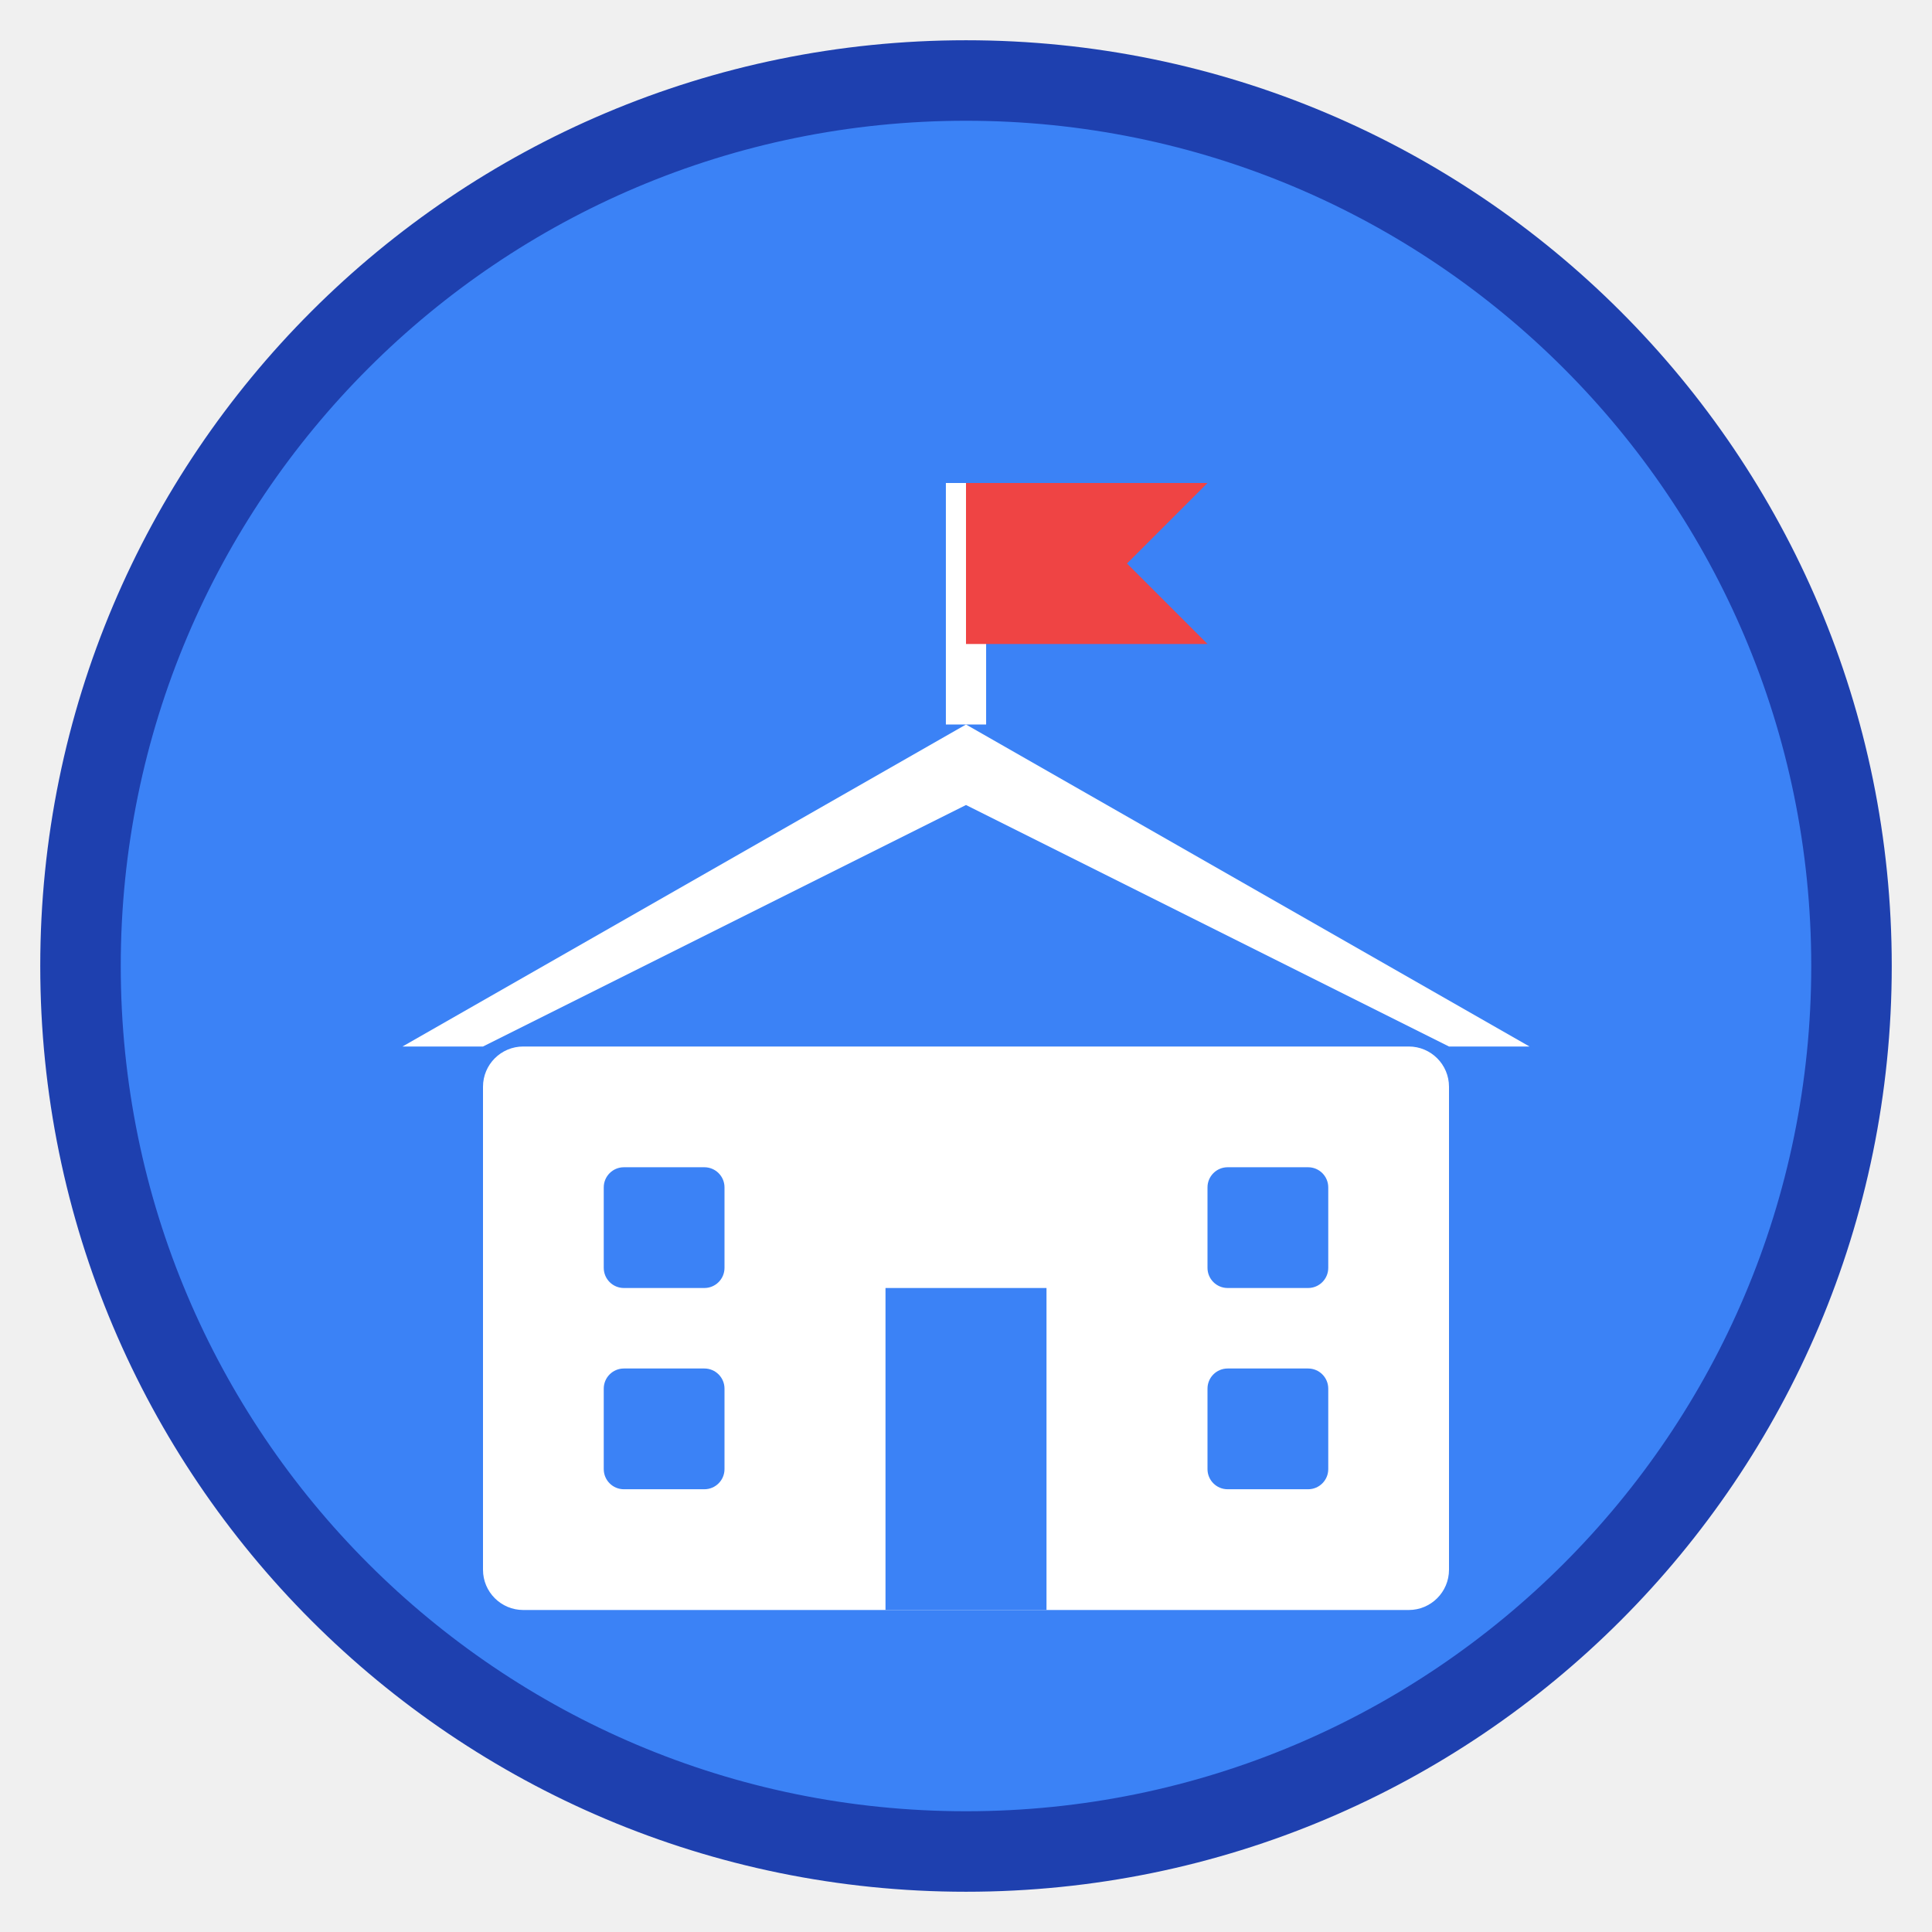
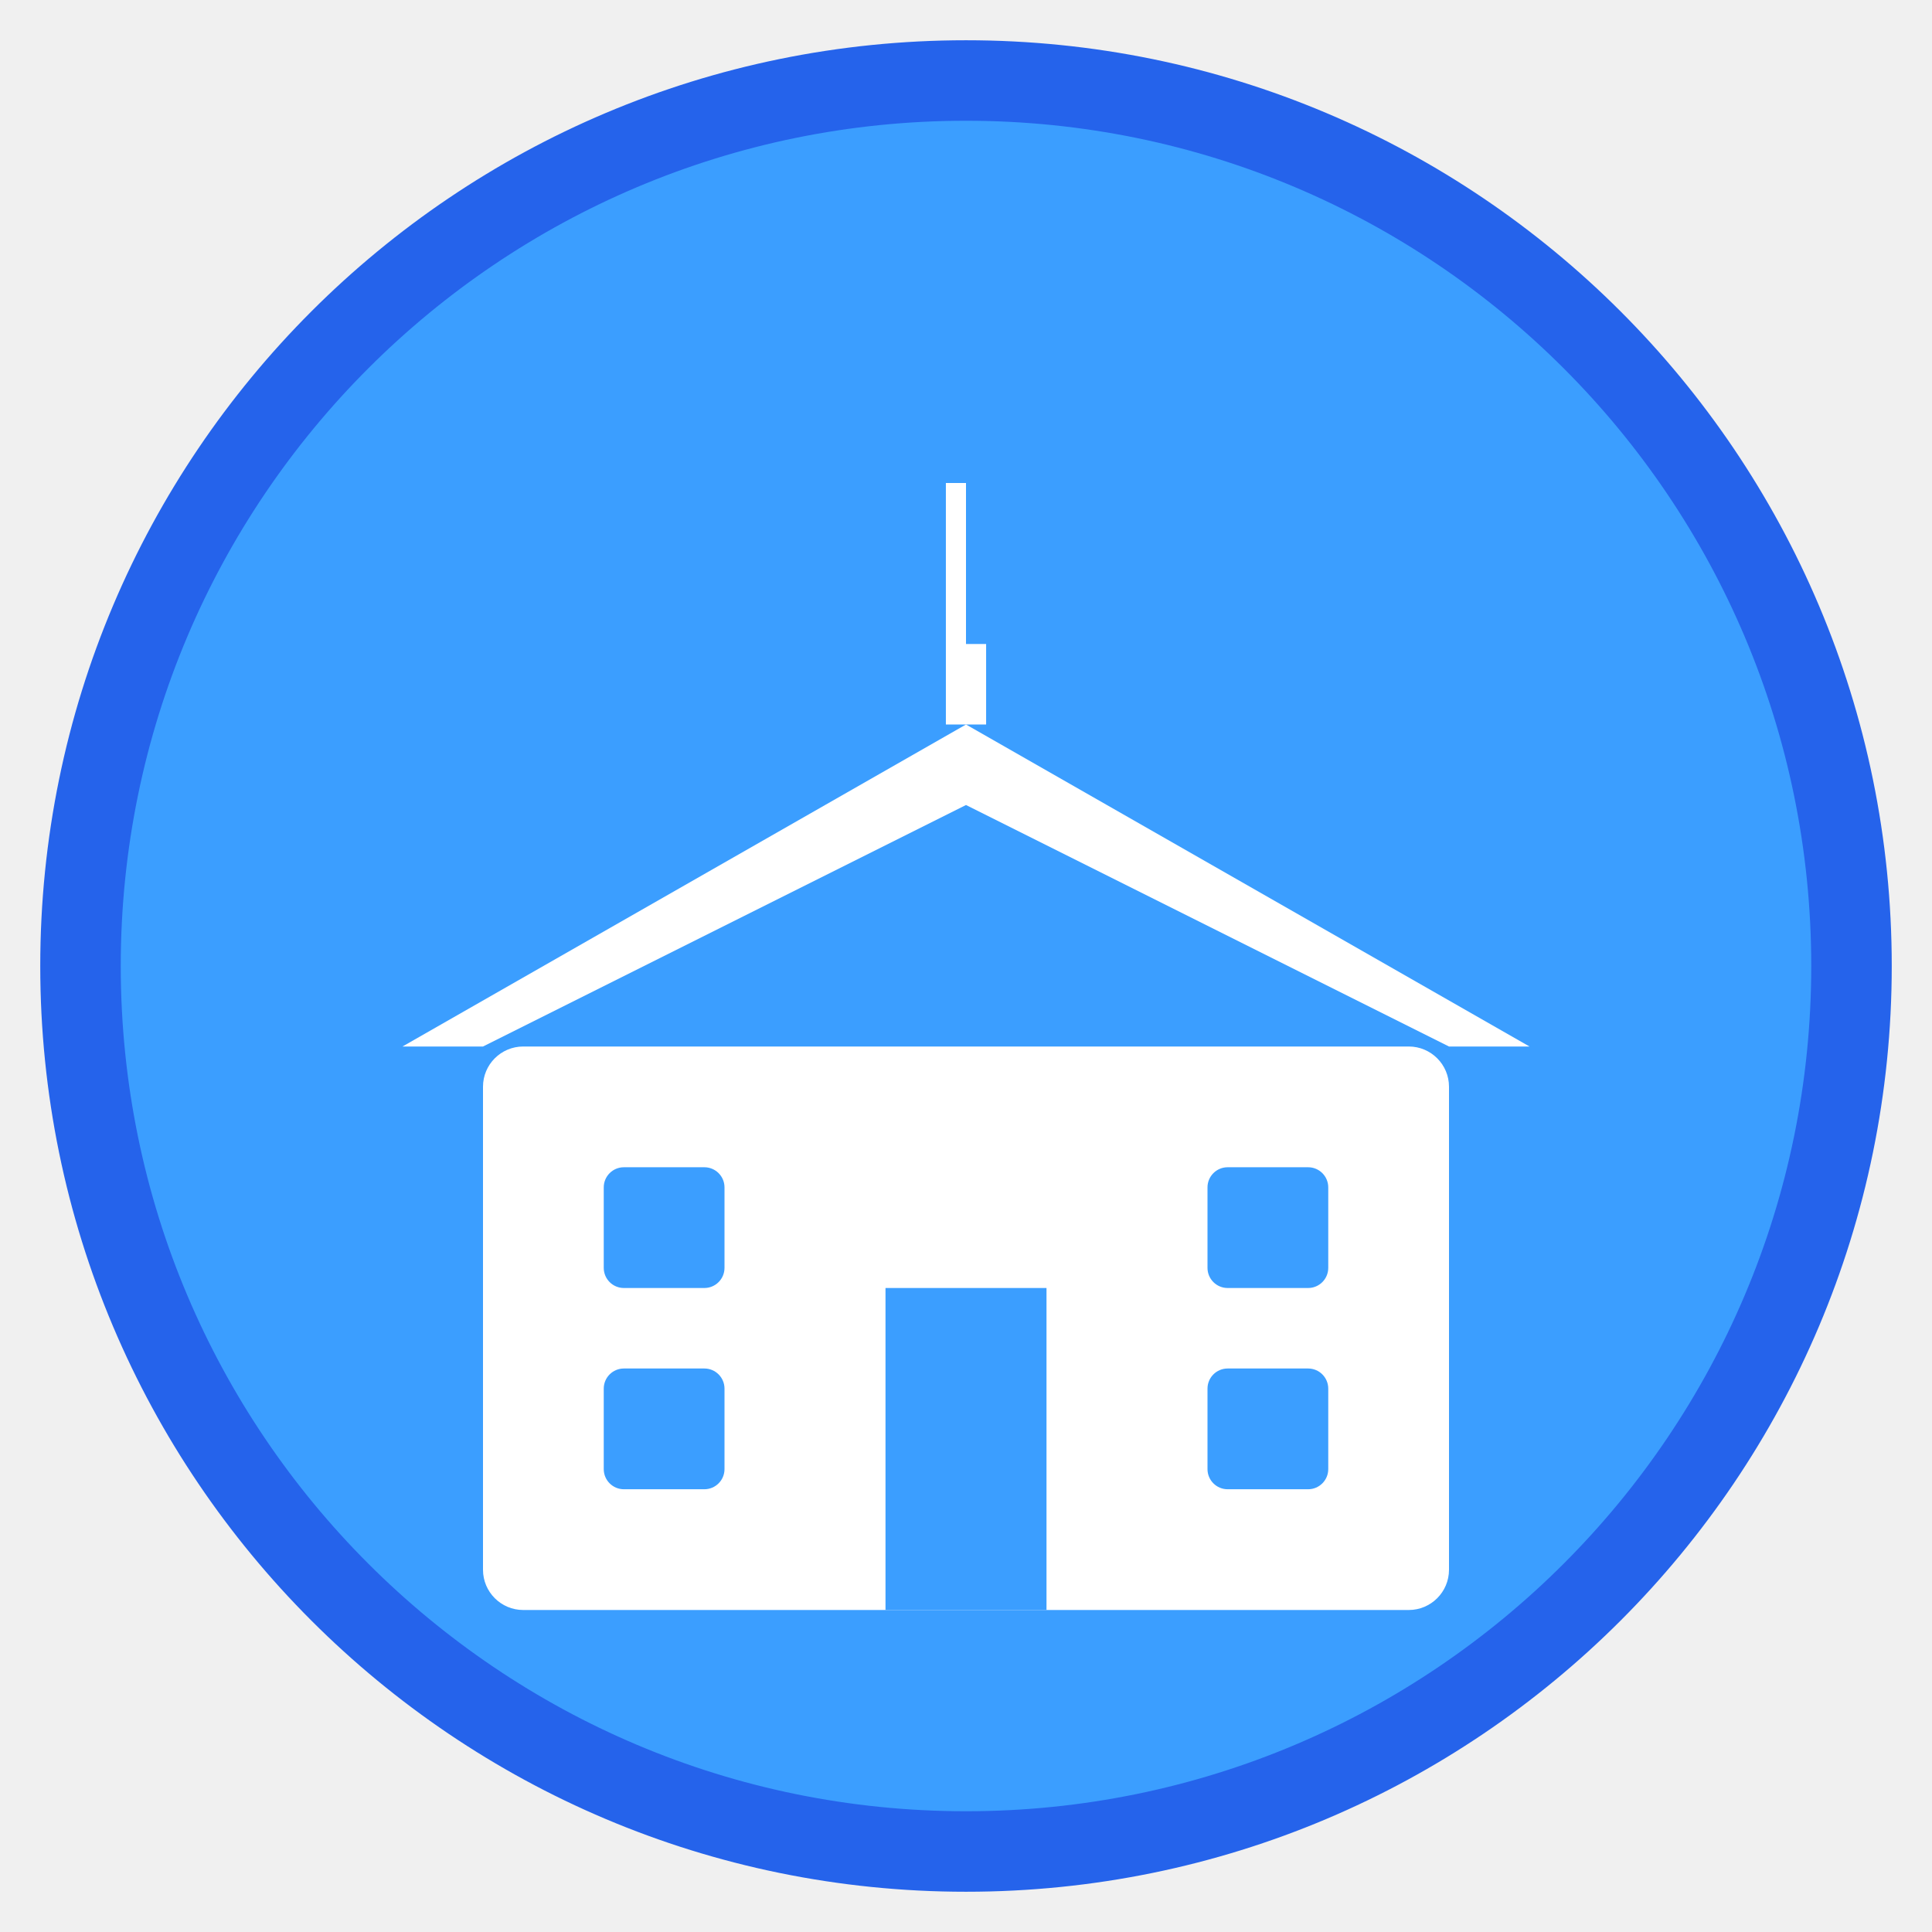
<svg xmlns="http://www.w3.org/2000/svg" width="48" height="48" viewBox="0 0 48 48" fill="none">
-   <circle cx="24" cy="24" r="22" fill="#3B82F6" stroke="#1E40AF" stroke-width="2" />
+   <circle cx="24" cy="24" r="22" fill="#3B9EFF" stroke="#2563EB" stroke-width="2" />
  <rect x="12" y="26" width="24" height="14" fill="white" rx="1" />
  <path d="M10 26 L24 18 L38 26 L36 26 L24 20 L12 26 Z" fill="white" />
-   <rect x="22" y="32" width="4" height="8" fill="#3B82F6" />
-   <rect x="15" y="29" width="3" height="3" fill="#3B82F6" rx="0.5" />
-   <rect x="30" y="29" width="3" height="3" fill="#3B82F6" rx="0.5" />
-   <rect x="15" y="34" width="3" height="3" fill="#3B82F6" rx="0.5" />
-   <rect x="30" y="34" width="3" height="3" fill="#3B82F6" rx="0.5" />
+   <rect x="22" y="32" width="4" height="8" fill="#3B9EFF" />
+   <rect x="15" y="29" width="3" height="3" fill="#3B9EFF" rx="0.5" />
+   <rect x="30" y="29" width="3" height="3" fill="#3B9EFF" rx="0.5" />
+   <rect x="15" y="34" width="3" height="3" fill="#3B9EFF" rx="0.5" />
+   <rect x="30" y="34" width="3" height="3" fill="#3B9EFF" rx="0.5" />
  <line x1="24" y1="18" x2="24" y2="12" stroke="white" stroke-width="1" />
-   <path d="M24 12 L30 12 L28 14 L30 16 L24 16 Z" fill="#EF4444" />
+   <path d="M24 12 L30 12 L28 14 L30 16 L24 16 Z" fill="#3B9EFF" />
</svg>
